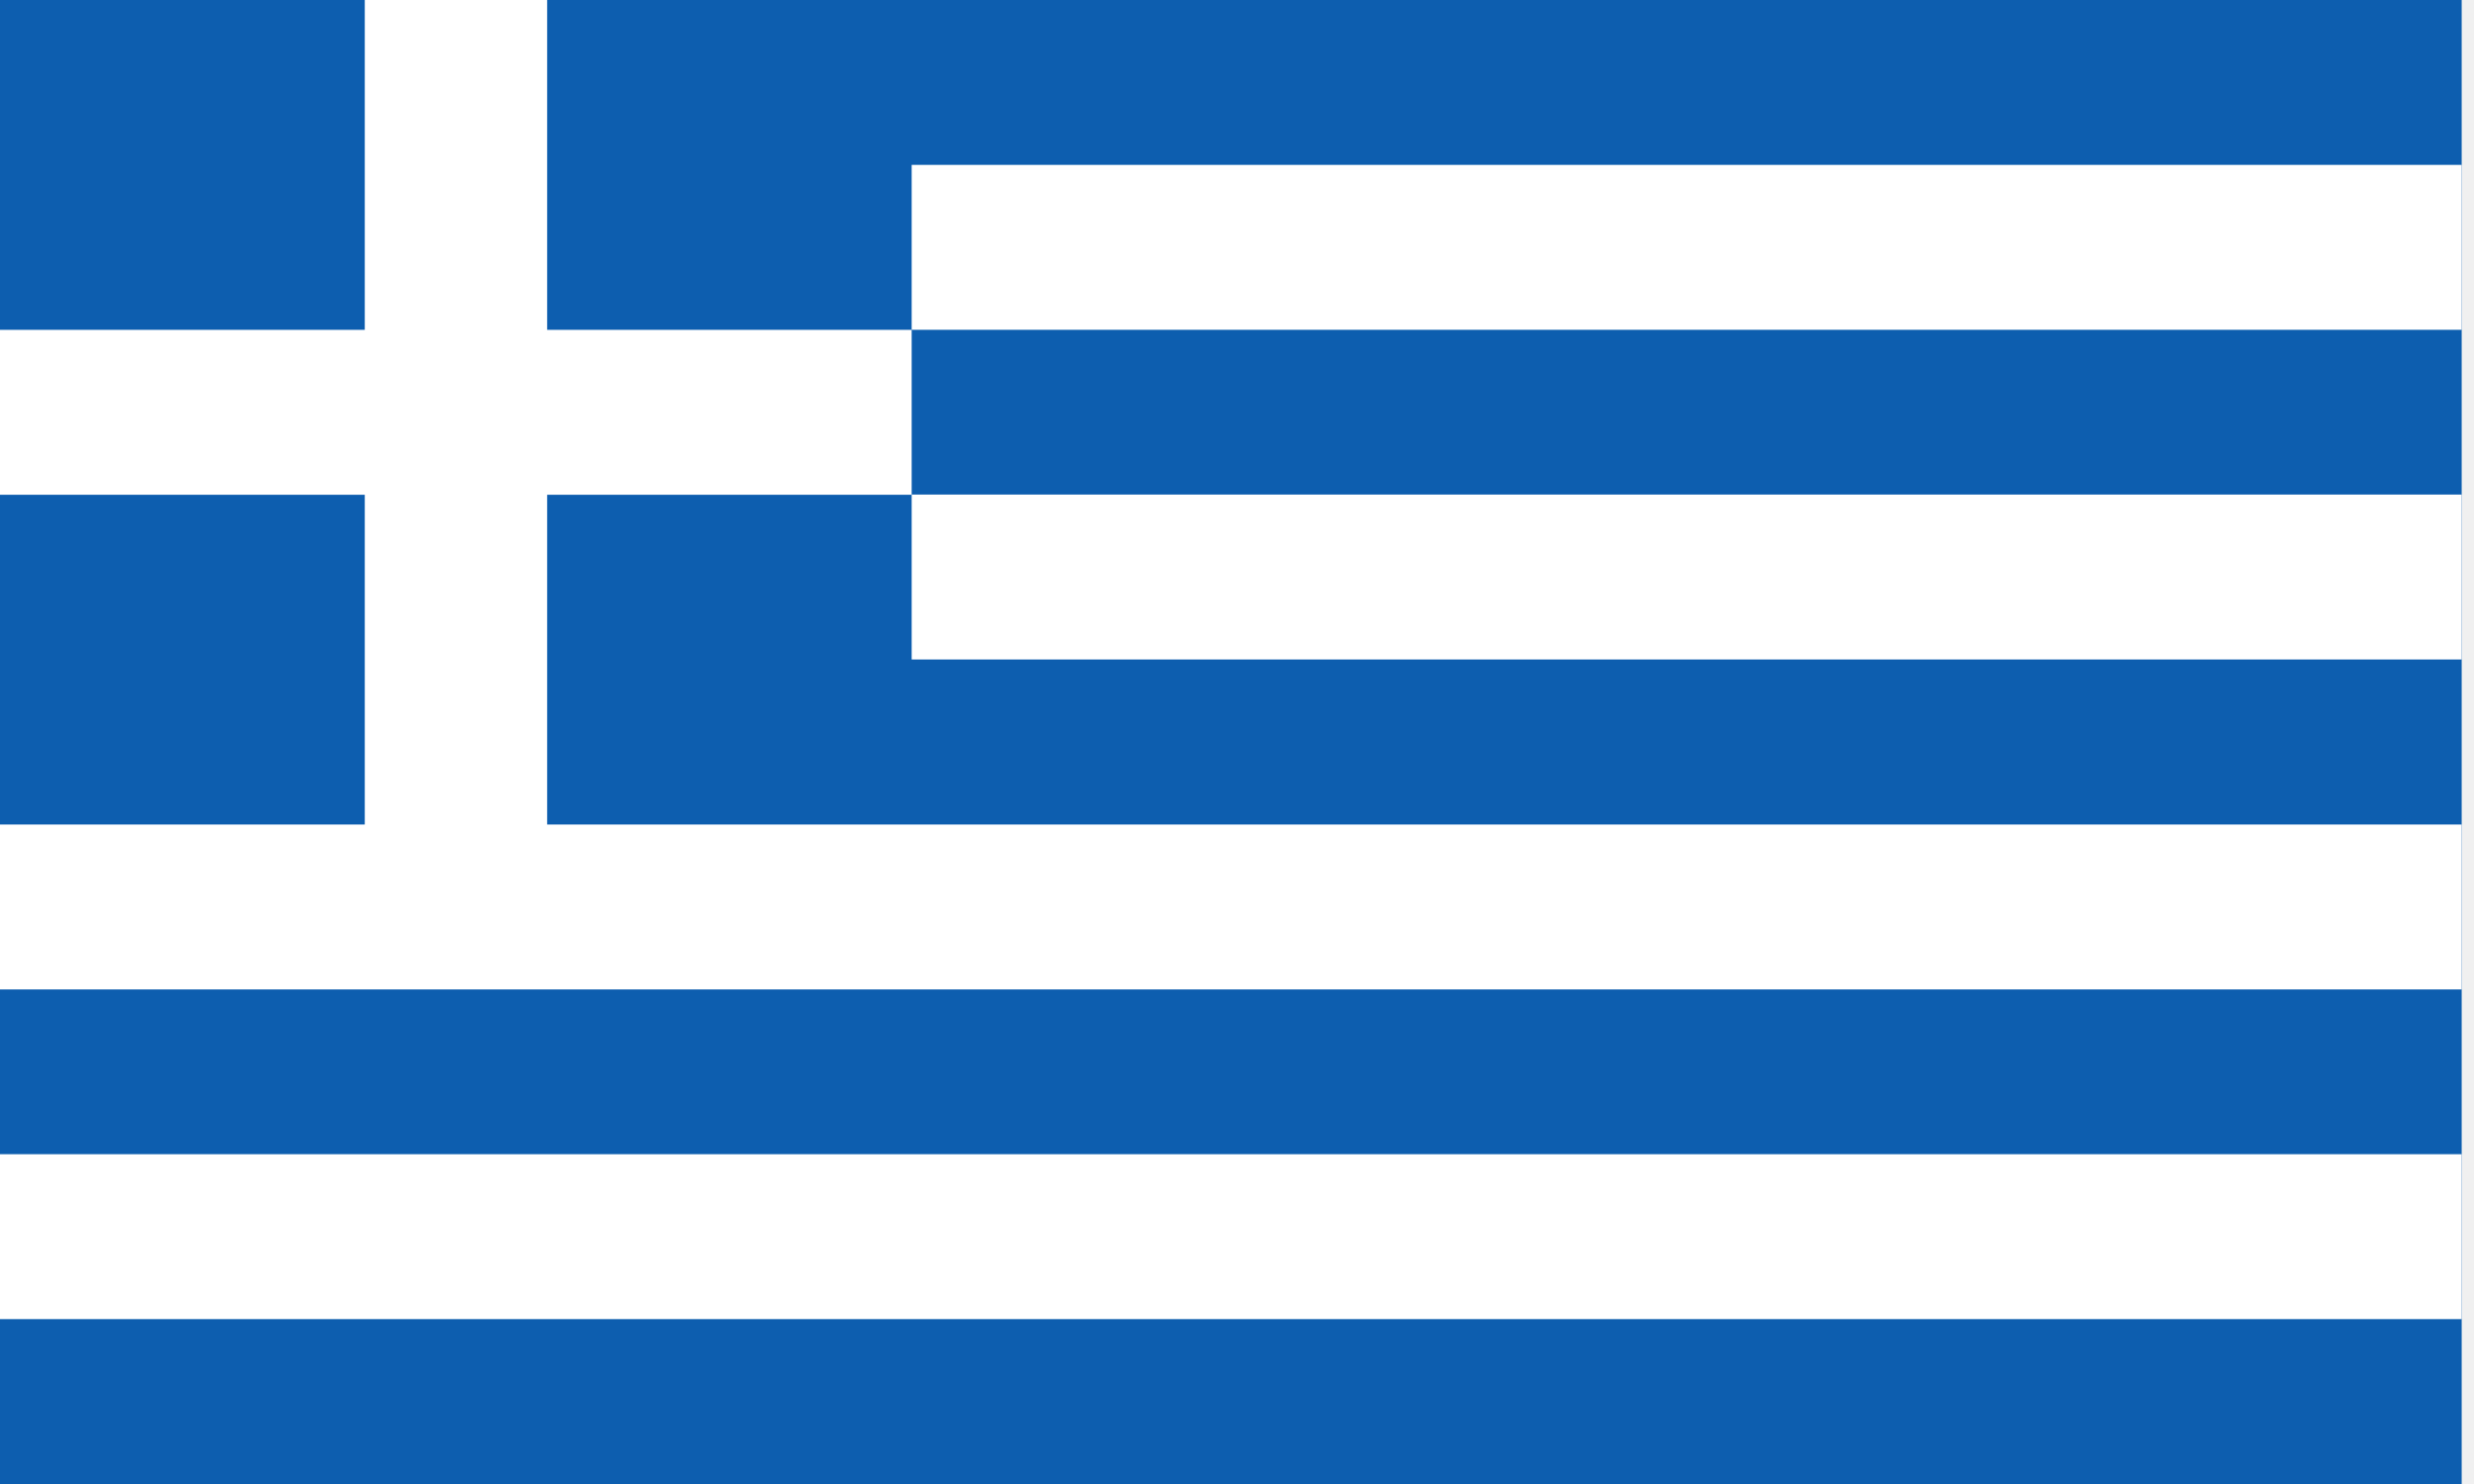
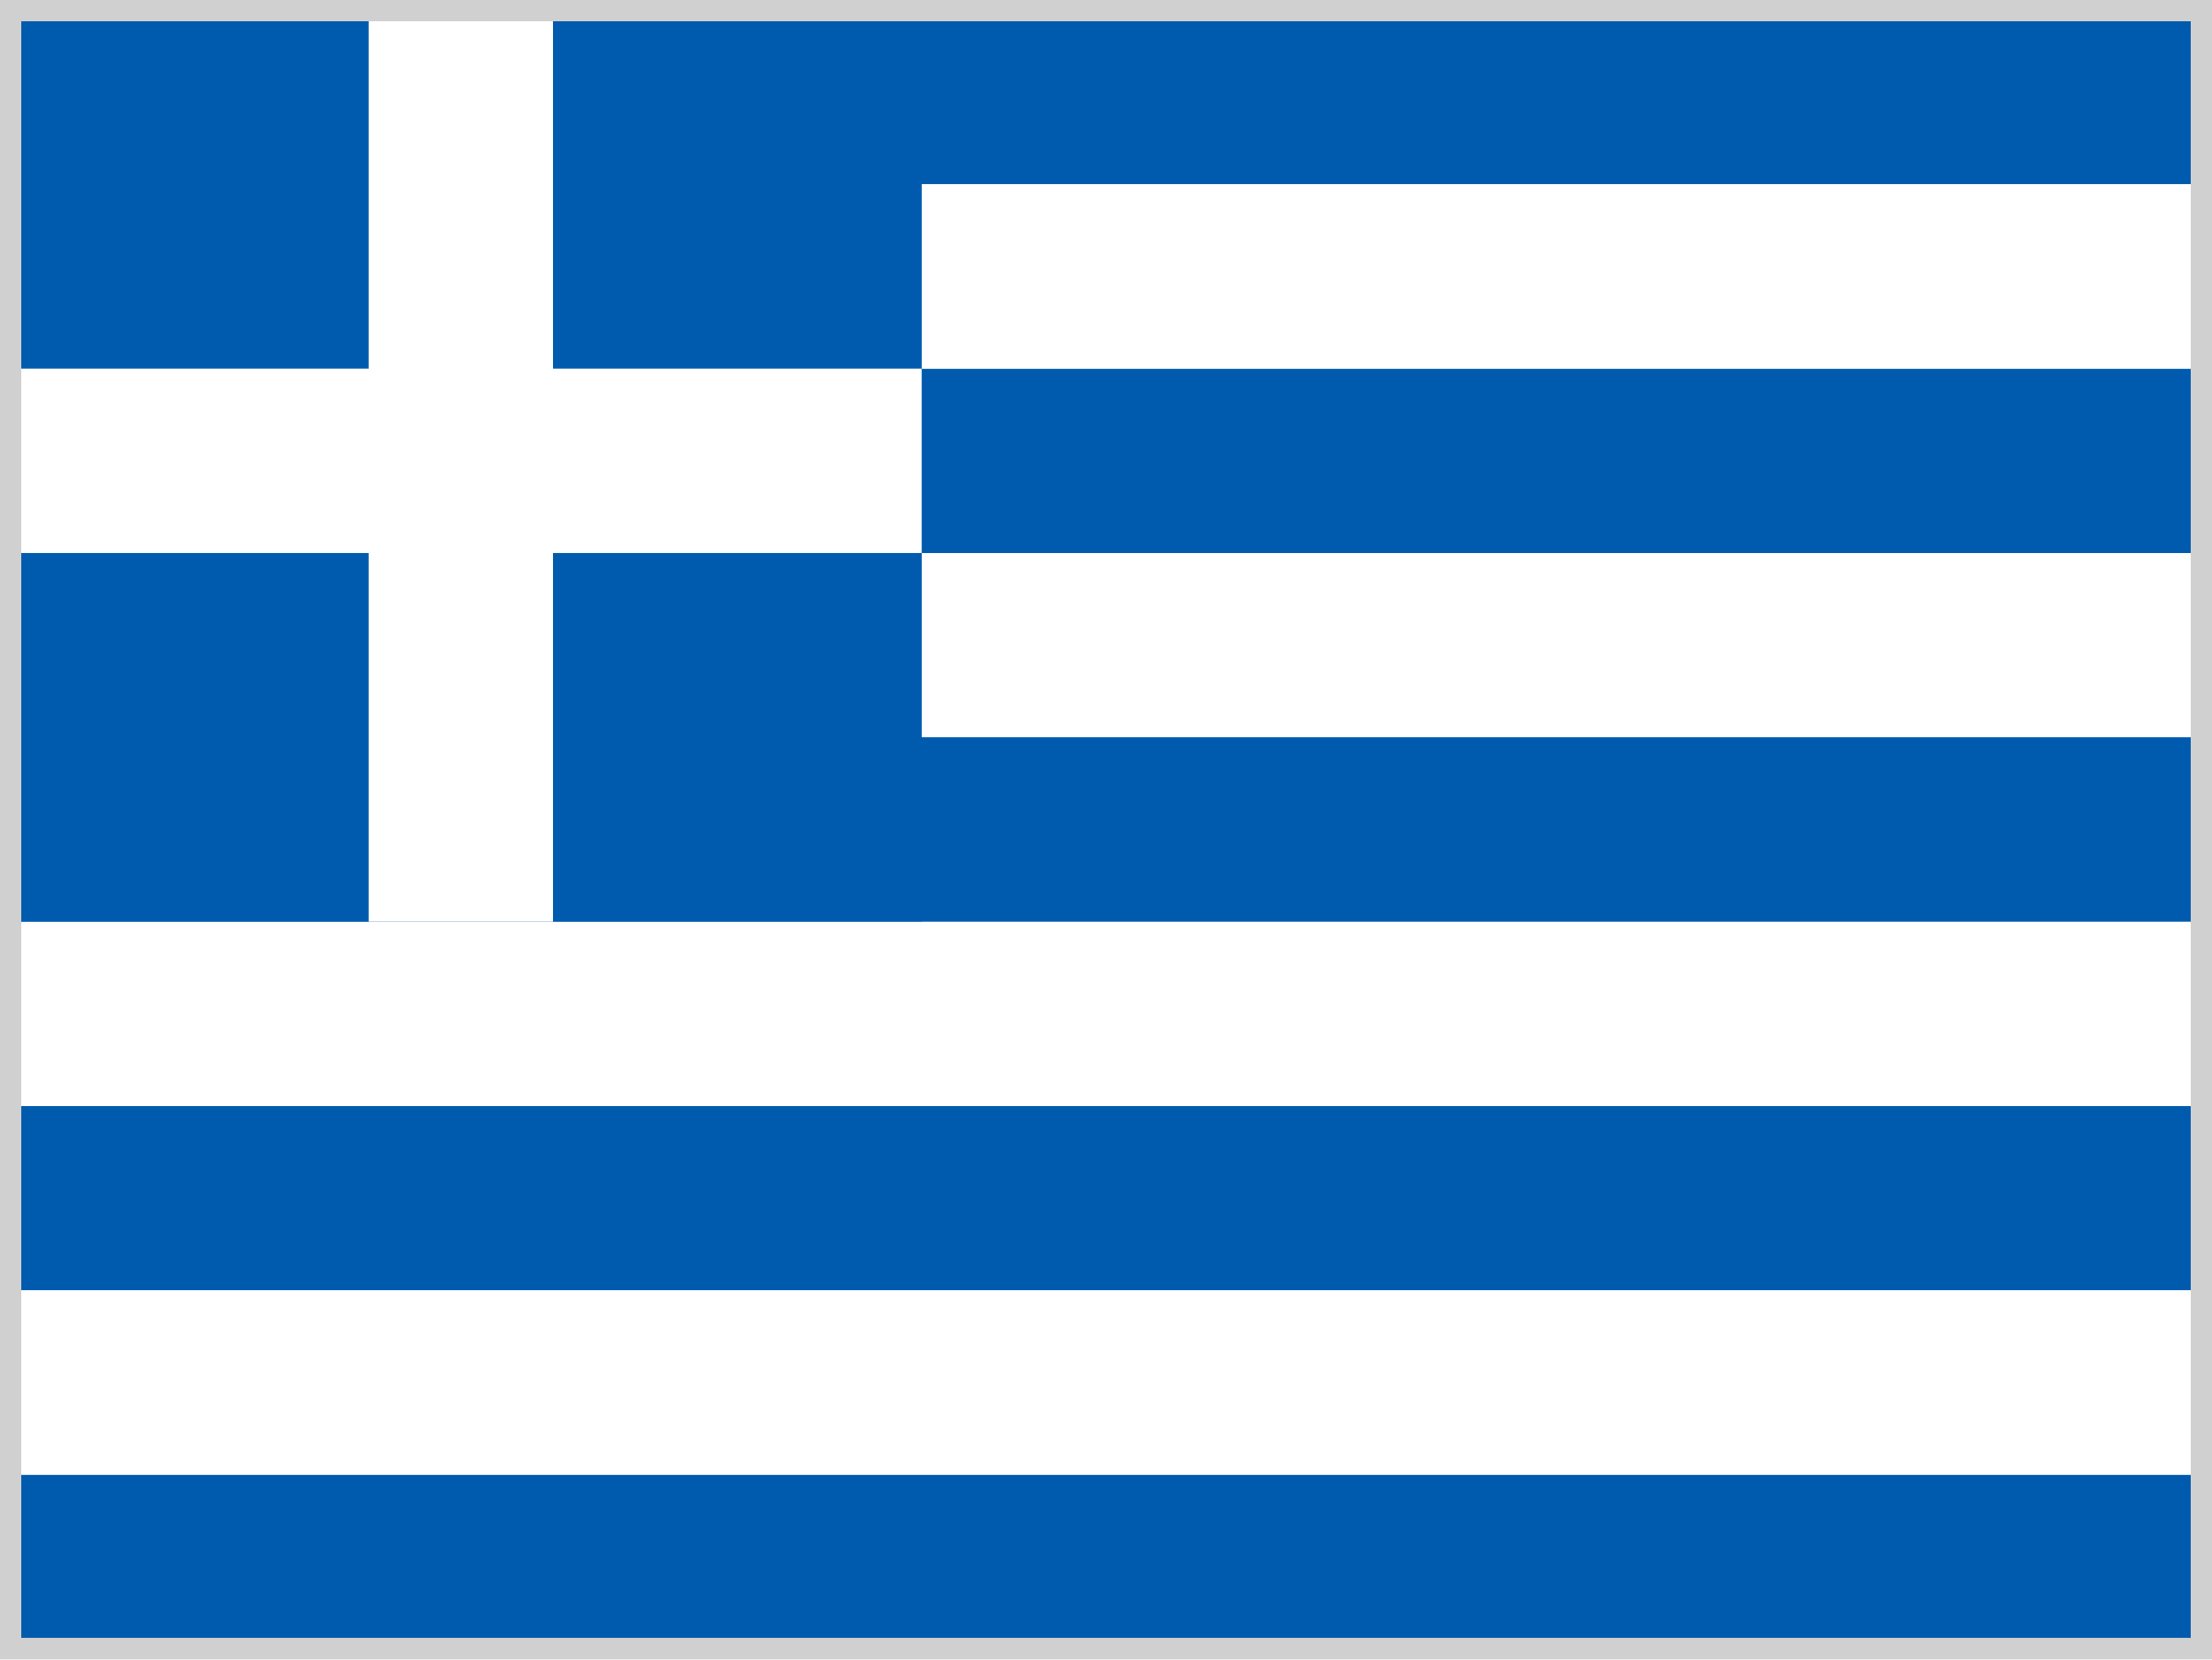
- <svg xmlns="http://www.w3.org/2000/svg" width="50px" height="30px" viewBox="0 0 50 30" version="1.1">
-   <g id="FranceConnect+" stroke="none" stroke-width="1" fill="none" fill-rule="evenodd">
-     <g id="flag/greece" fill-rule="nonzero">
-       <rect id="Rectangle" fill="#0D5EAF" x="0" y="0" width="49.751" height="30" />
-       <polygon id="Path" fill="#FFFFFF" points="11.058 1.70530257e-14 11.058 18.335 7.372 18.335 7.372 1.70530257e-14" />
-       <polygon id="Path" fill="#FFFFFF" points="18.425 6.668 18.425 10.002 0 10.002 0 6.668" />
-       <polygon id="Path" fill="#FFFFFF" points="49.751 3.333 49.751 6.667 18.425 6.667 18.425 3.333" />
-       <polygon id="Path" fill="#FFFFFF" points="49.751 9.998 49.751 13.332 18.425 13.332 18.425 9.998" />
-       <polygon id="Path" fill="#FFFFFF" points="49.751 16.668 49.751 20.002 0 20.002 0 16.668" />
-       <polygon id="Path" fill="#FFFFFF" points="49.751 23.333 49.751 26.667 0 26.667 0 23.333" />
-     </g>
+ <svg xmlns="http://www.w3.org/2000/svg" width="52" height="39" viewBox="0 0 52 39" fill="none">
+   <g clip-path="url(#clip0_608_13127)">
+     <path fill-rule="evenodd" clip-rule="evenodd" d="M0 0H52V4.331H0V0Z" fill="#005BAE" />
+     <path fill-rule="evenodd" clip-rule="evenodd" d="M0 4.33H52V8.669H0V4.33Z" fill="white" />
+     <path fill-rule="evenodd" clip-rule="evenodd" d="M0 8.67H52V13.001H0V8.67Z" fill="#005BAE" />
+     <path fill-rule="evenodd" clip-rule="evenodd" d="M0 13H52V17.331H0V13Z" fill="white" />
+     <path d="M0 0H21.669V21.669H0V0Z" fill="#005BAE" />
+     <path fill-rule="evenodd" clip-rule="evenodd" d="M0 17.33H52V21.669H0V17.33Z" fill="#005BAE" />
+     <path fill-rule="evenodd" clip-rule="evenodd" d="M0 21.67H52V26H0V21.67Z" fill="white" />
+     <path fill-rule="evenodd" clip-rule="evenodd" d="M0 26H52V30.331H0V26Z" fill="#005BAE" />
+     <path fill-rule="evenodd" clip-rule="evenodd" d="M0 30.33H52V34.669H0V30.33Z" fill="white" />
+     <path fill-rule="evenodd" clip-rule="evenodd" d="M8.667 0H13V21.667H8.667V0Z" fill="white" />
+     <path fill-rule="evenodd" clip-rule="evenodd" d="M0 8.666H21.667V12.999H0V8.666Z" fill="white" />
+     <path d="M0 34.67H52V39.001H0V34.67Z" fill="#005BAE" />
  </g>
+   <rect x="0.25" y="0.25" width="51.5" height="38.5" stroke="#D0D0D0" stroke-width="0.5" />
+   <defs>
+     <clipPath id="clip0_608_13127">
+       <rect width="52" height="39" fill="white" />
+     </clipPath>
+   </defs>
</svg>
